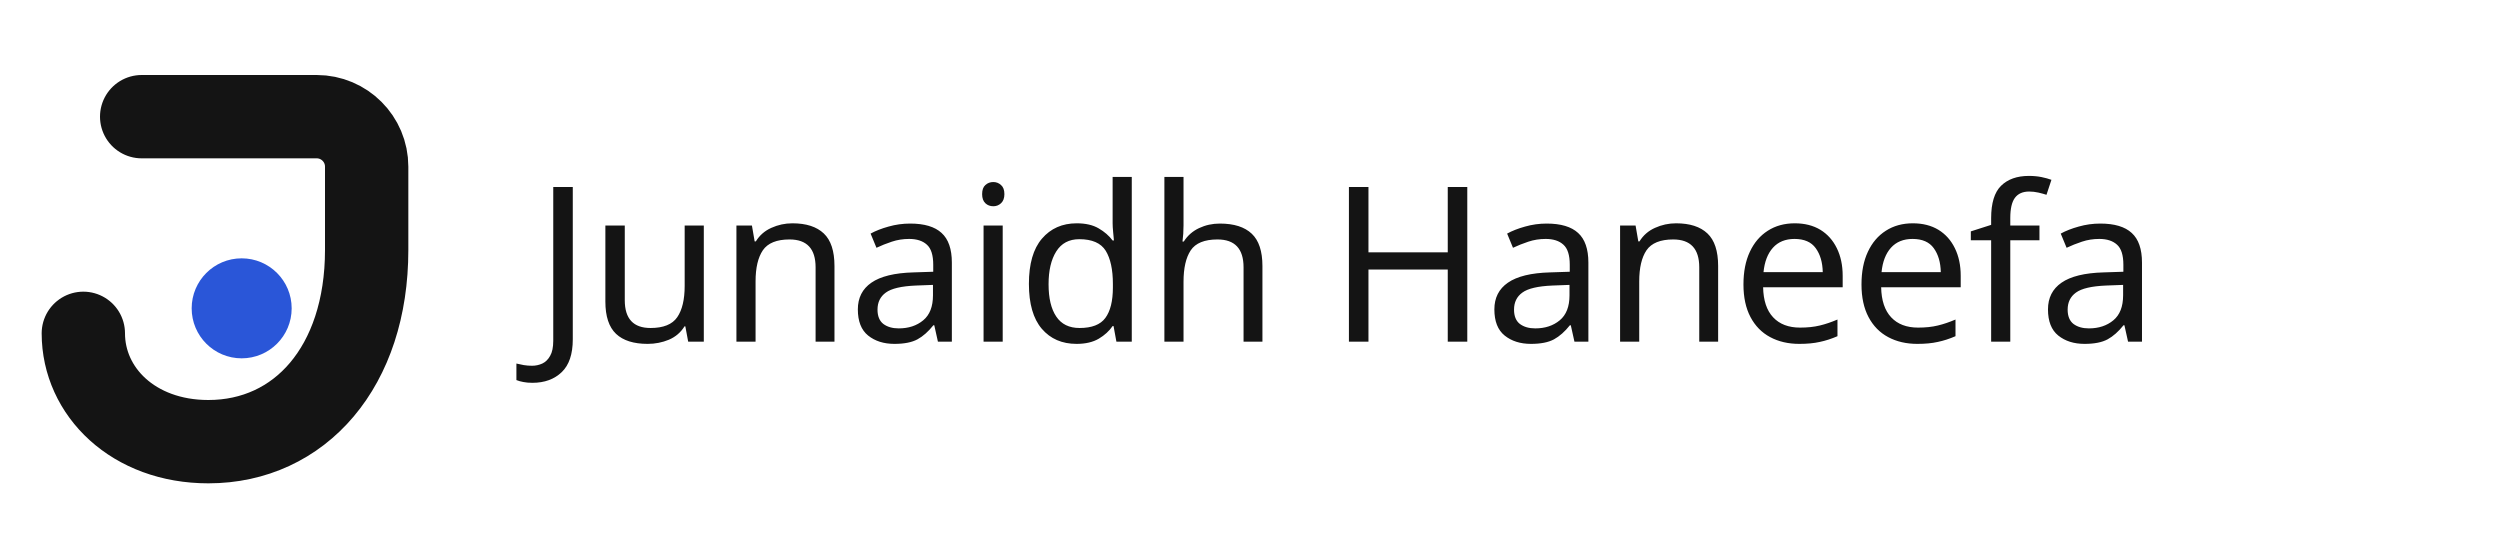
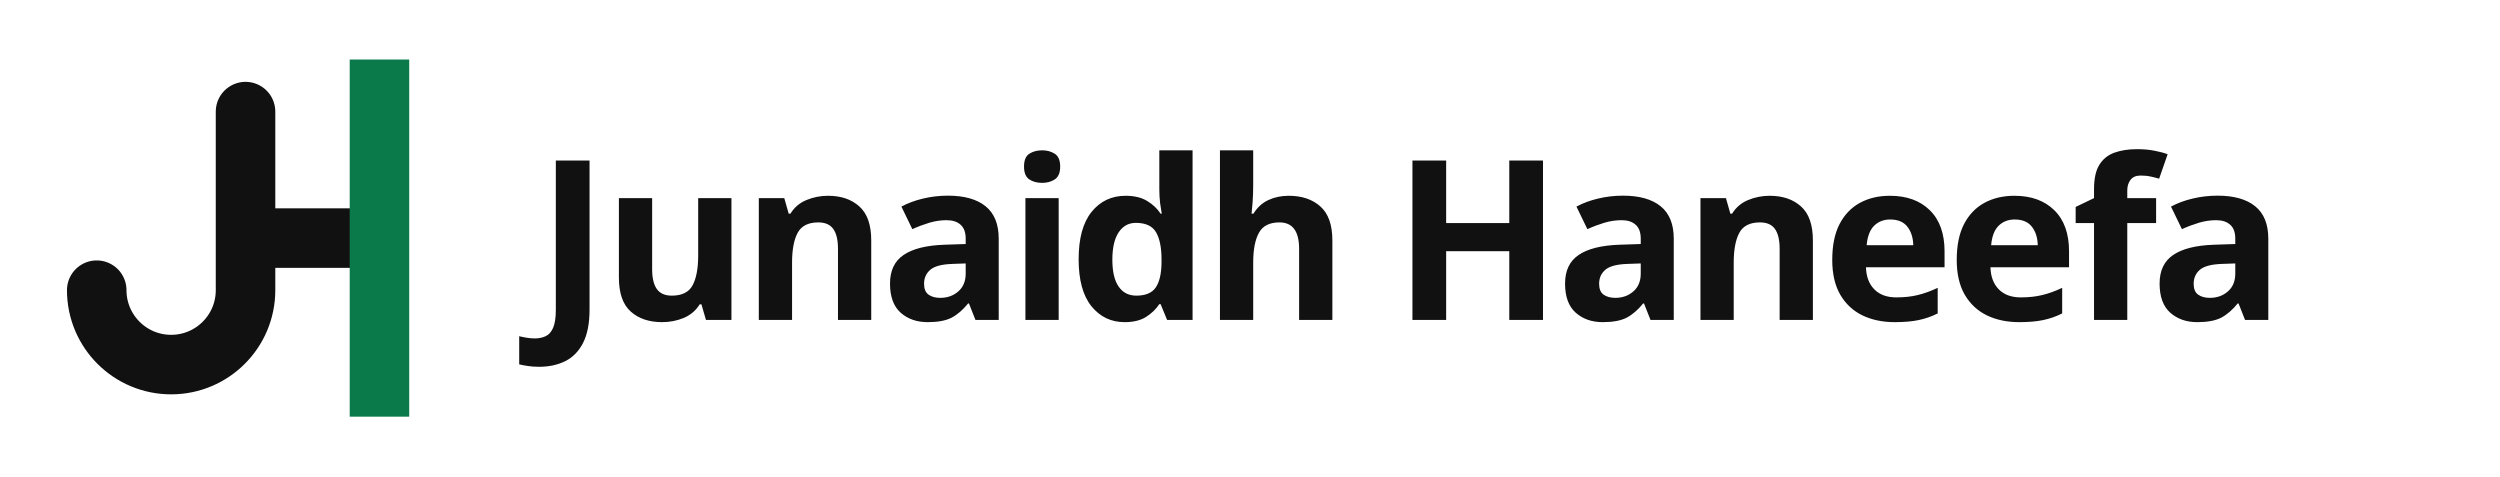
- <svg xmlns="http://www.w3.org/2000/svg" viewBox="0 0 300 64" width="300" height="64">
-   <path d="M17 14 H38 a6 6 0 0 1 6 6 V30 C44 44 36 53 25 53 C16 53 10 47 10 40" fill="none" stroke="#141414" stroke-width="10" stroke-linecap="round" stroke-linejoin="round" />
-   <circle cx="29" cy="37" r="6" fill="#2a56d8" />
-   <text x="64" y="41" font-family="Geist, system-ui, sans-serif" font-size="26" font-weight="500" letter-spacing="-0.5" fill="#141414">Junaidh Haneefa</text>
+ <svg xmlns="http://www.w3.org/2000/svg" viewBox="0 0 336 64" width="336" height="64">
+   <path d="M13 39A10 10 0 0 0 33 39V15" fill="none" stroke="#111111" stroke-width="8" stroke-linecap="round" stroke-linejoin="round" />
+   <path d="M33 32H51" fill="none" stroke="#111111" stroke-width="8" />
+   <path d="M51 8V56" fill="none" stroke="#0b7a4b" stroke-width="8" />
+   <text x="72" y="43" font-family="Manrope, system-ui, sans-serif" font-size="30" font-weight="800" letter-spacing="-1" fill="#111111">Junaidh Haneefa</text>
</svg>
